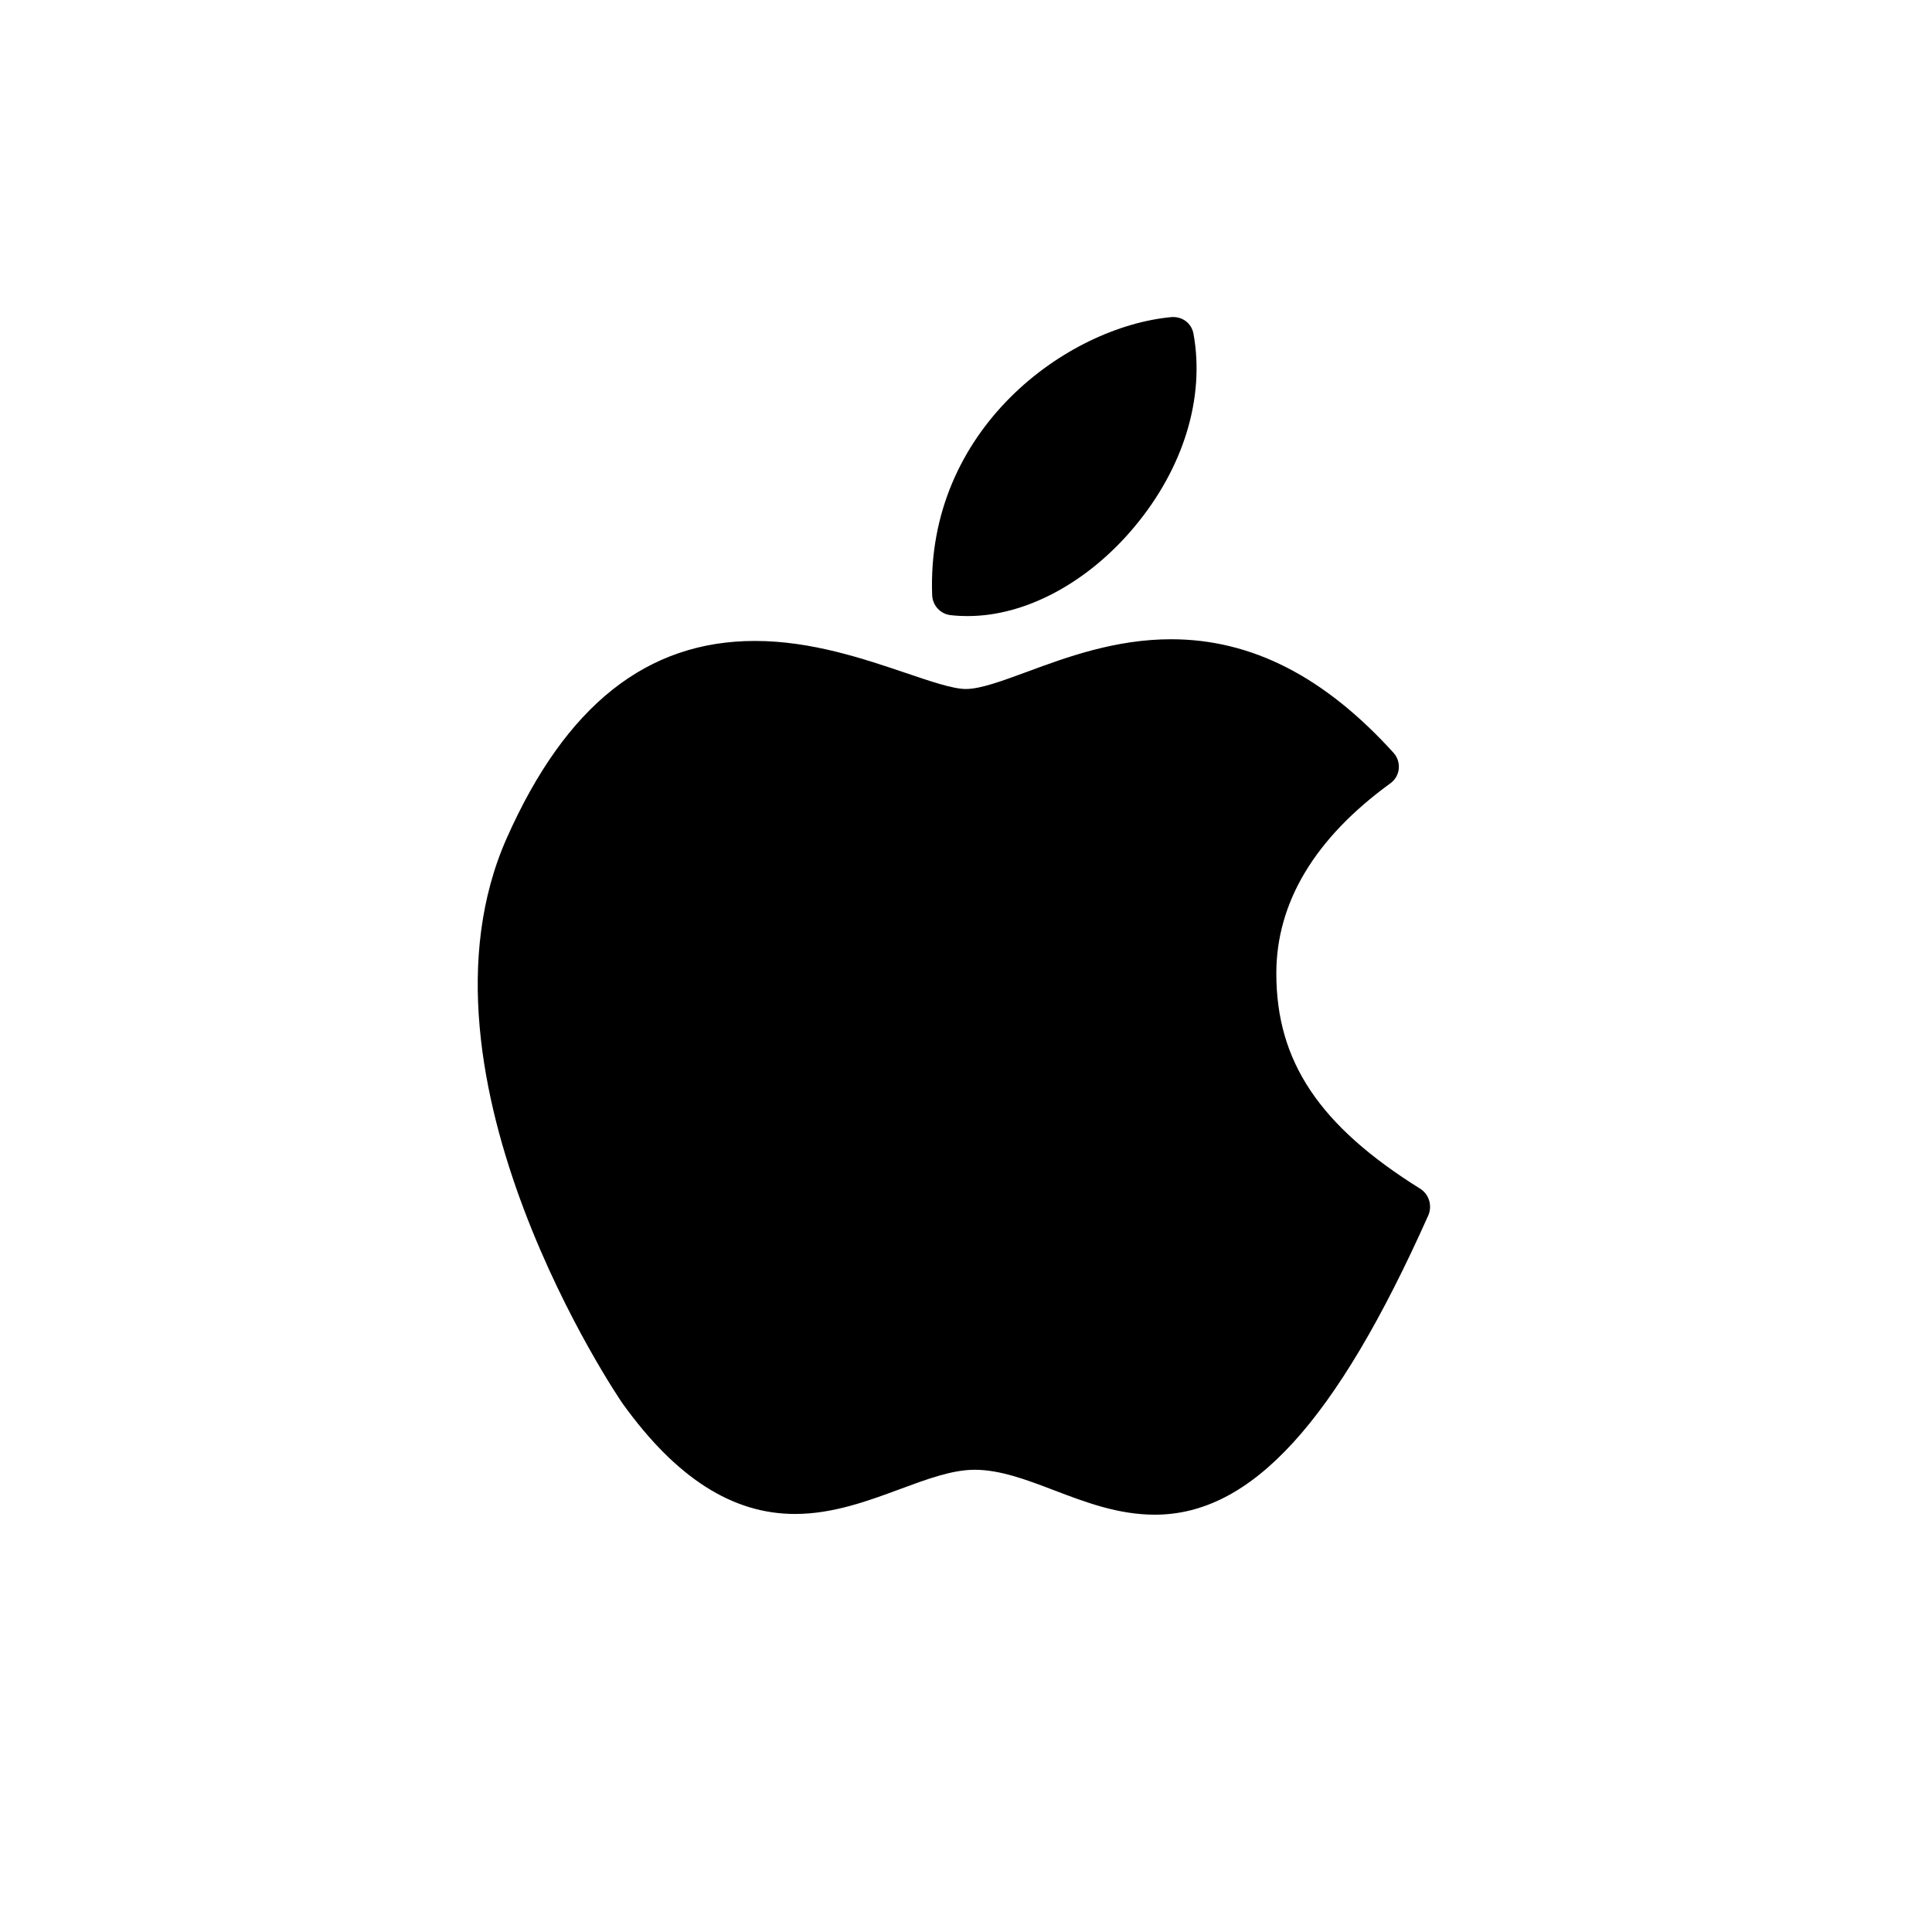
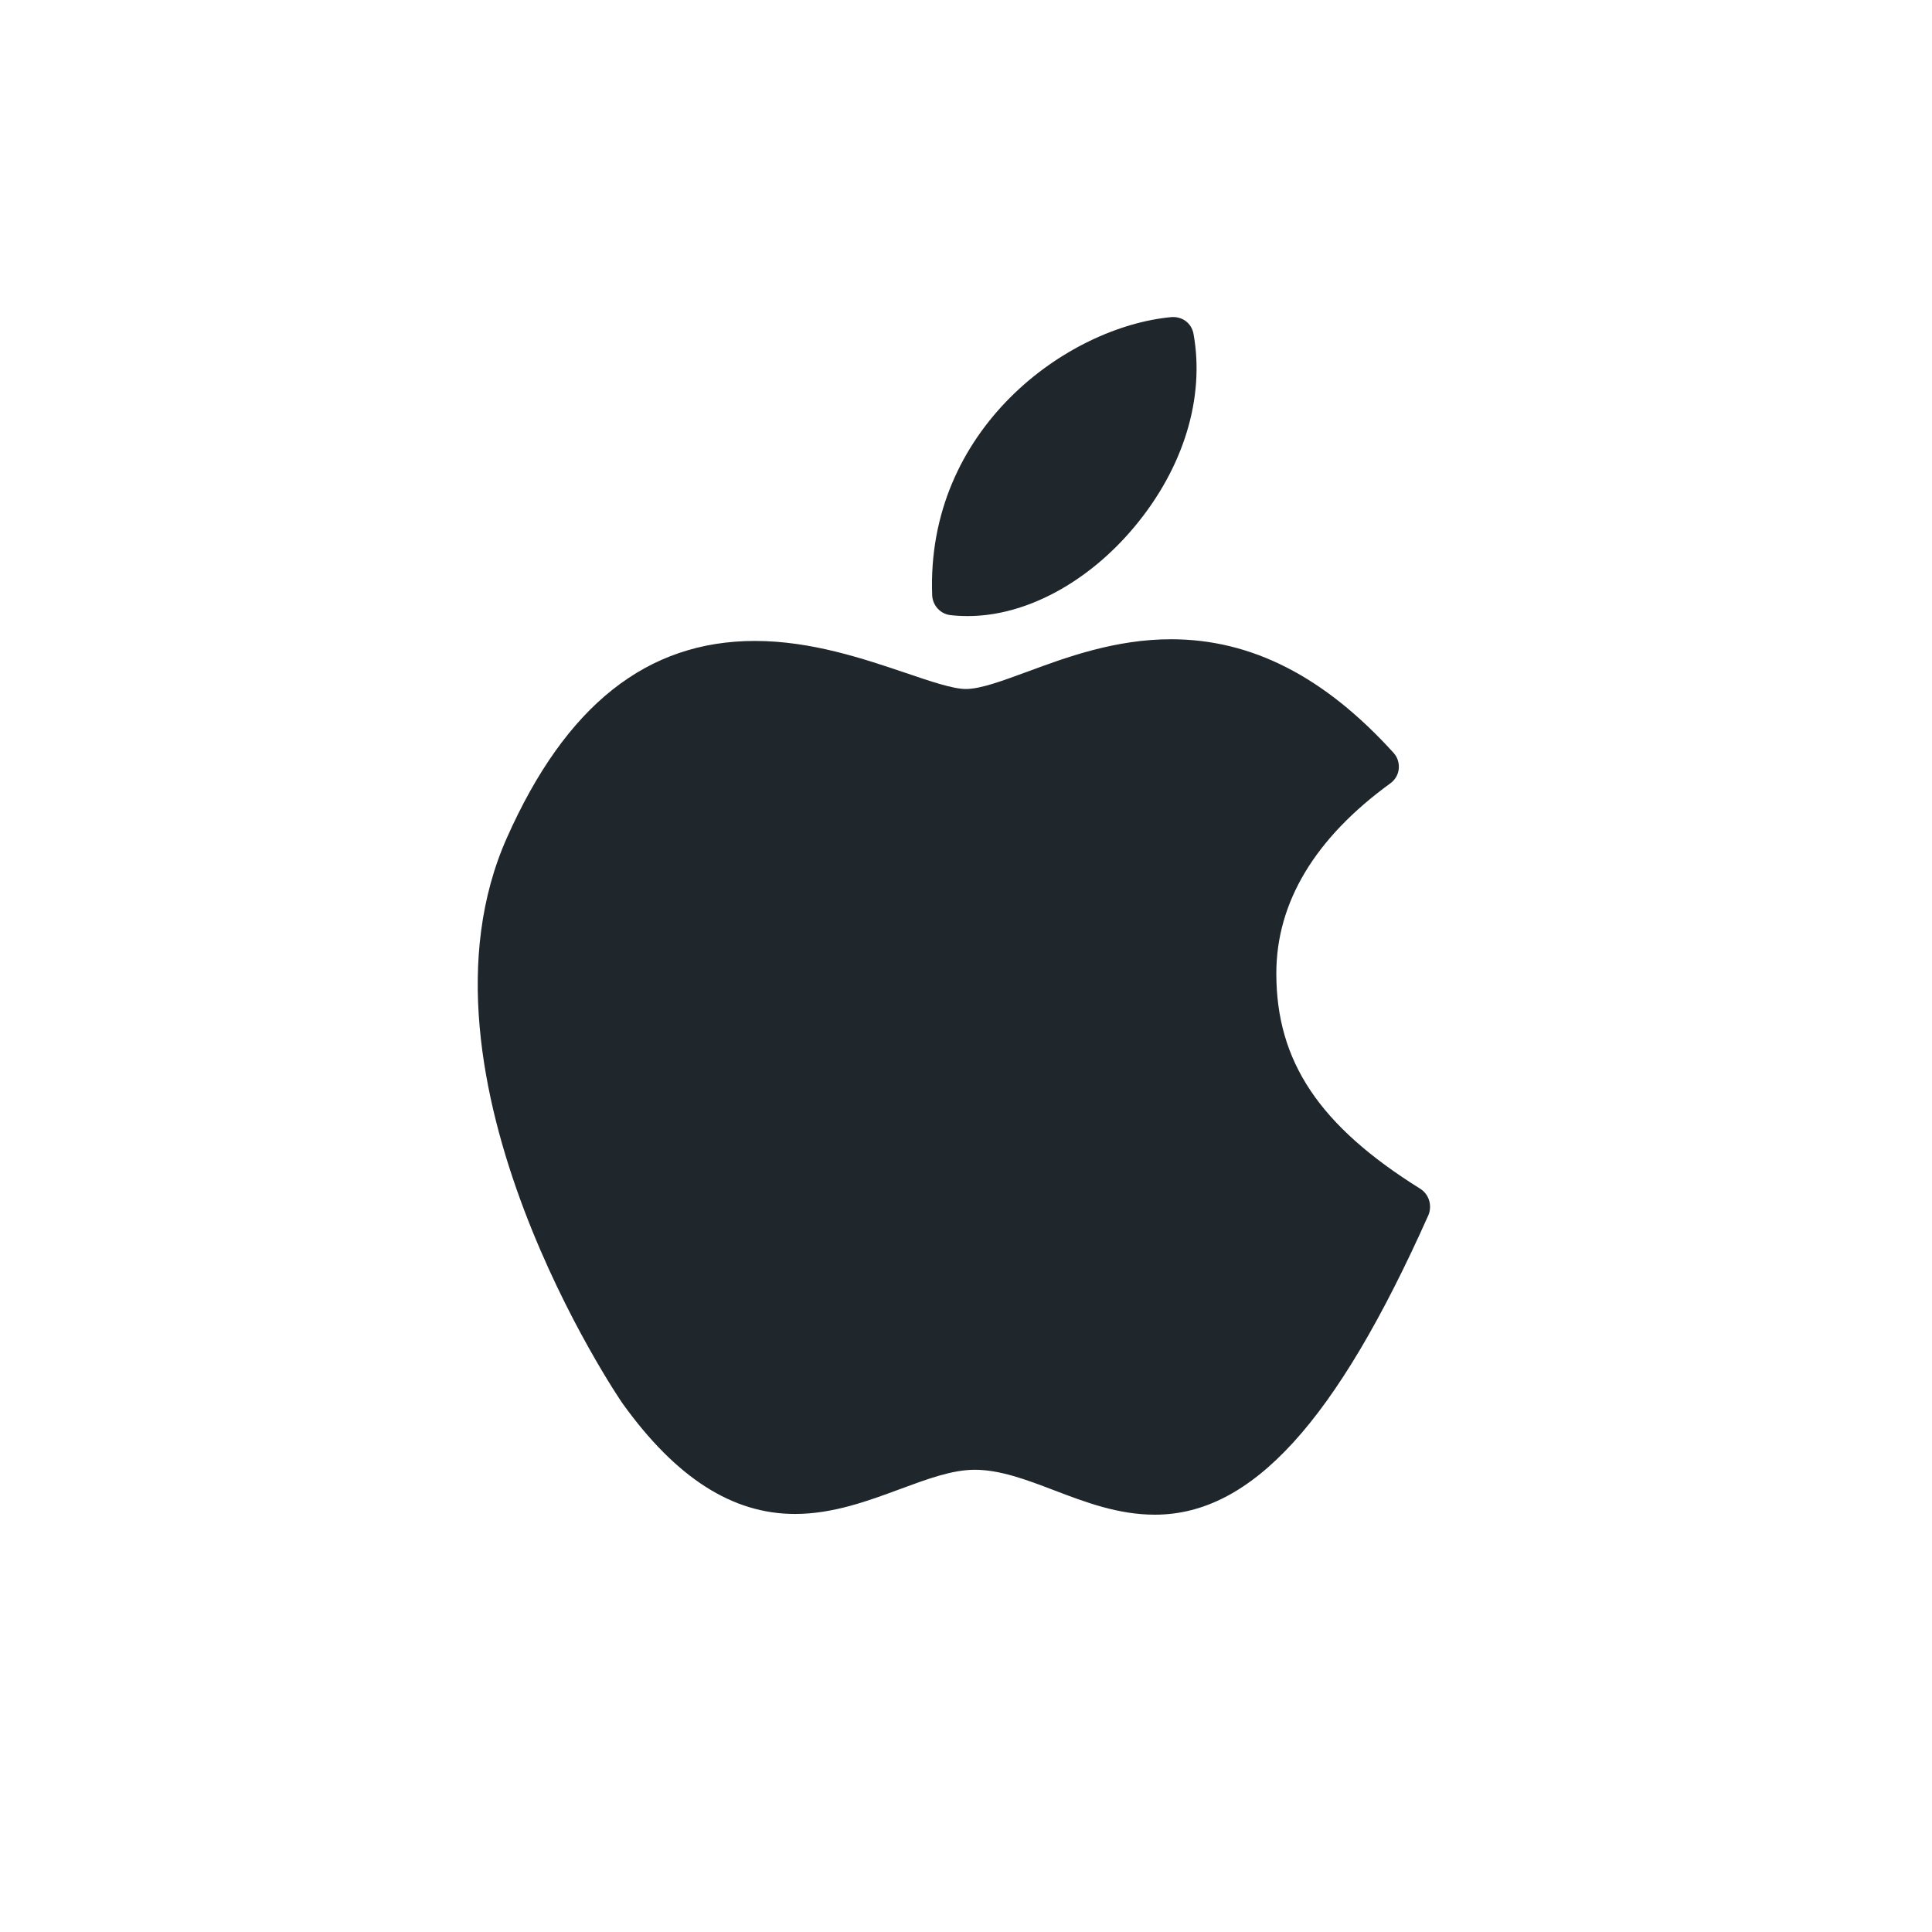
- <svg xmlns="http://www.w3.org/2000/svg" version="1.1" id="Ebene_1" x="0px" y="0px" viewBox="0 0 800 800" enable-background="new 0 0 800 800" xml:space="preserve">
+ <svg xmlns="http://www.w3.org/2000/svg" version="1.1" id="Ebene_1" x="0px" y="0px" viewBox="102 20.9 800 800" style="enable-background:new 102 20.9 800 800;" xml:space="preserve">
+   <style type="text/css">
+ 	.st0{fill:#20272C;}
+ </style>
  <g id="bg">
</g>
  <g id="Ebene_4">
</g>
  <g id="logos">
-     <path id="XMLID_625_" fill="#000000" d="M393.5,254.7c2.4,0.3,4.9,0.4,7.3,0.4c23.8,0,49.6-13.8,68.9-36.9   c20.4-24.4,29.3-53.5,24.5-80c-0.8-4.3-4.5-7.2-9.1-6.9c-43.3,4-101.8,46.3-99.1,115.4C386.3,250.8,389.4,254.2,393.5,254.7z    M588.2,492.3c-41.9-26.1-59.7-52.8-59.7-89.2c0-29.4,15.9-56,47.3-78.8c1.9-1.4,3.2-3.6,3.4-6s-0.5-4.7-2.1-6.5   c-28.7-31.7-58.9-47.1-92.2-47.1c-23,0-43.2,7.4-59.4,13.4c-10.4,3.8-19.4,7.2-25.6,7.2c-5.3,0-14.7-3.2-24.7-6.6   c-17.5-5.9-39.2-13.3-62.6-13.3c-44.7,0-78.3,26.6-102.7,81.5c-44.2,99.2,47,233.1,48,234.4c22.1,30.7,45.4,45.6,71.3,45.6   c15.8,0,30.5-5.5,43.5-10.3c11.1-4.1,21.5-8,30.9-8c10.5,0,21.4,4.1,32.9,8.5c13.1,5,26.6,10.1,41.7,10.1c40,0,75-38.3,113.3-124.1   C593.1,499.1,591.7,494.6,588.2,492.3z" />
+     <path id="XMLID_625_" class="st0" d="M495.5,275.6c2.4,0.3,4.9,0.4,7.3,0.4c23.8,0,49.6-13.8,68.9-36.9   c20.4-24.4,29.3-53.5,24.5-80c-0.8-4.3-4.5-7.2-9.1-6.9c-43.3,4-101.8,46.3-99.1,115.4C488.3,271.7,491.4,275.1,495.5,275.6z    M690.2,513.2c-41.9-26.1-59.7-52.8-59.7-89.2c0-29.4,15.9-56,47.3-78.8c1.9-1.4,3.2-3.6,3.4-6s-0.5-4.7-2.1-6.5   c-28.7-31.7-58.9-47.1-92.2-47.1c-23,0-43.2,7.4-59.4,13.4c-10.4,3.8-19.4,7.2-25.6,7.2c-5.3,0-14.7-3.2-24.7-6.6   c-17.5-5.9-39.2-13.3-62.6-13.3c-44.7,0-78.3,26.6-102.7,81.5c-44.2,99.2,47,233.1,48,234.4c22.1,30.7,45.4,45.6,71.3,45.6   c15.8,0,30.5-5.5,43.5-10.3c11.1-4.1,21.5-8,30.9-8c10.5,0,21.4,4.1,32.9,8.5c13.1,5,26.6,10.1,41.7,10.1c40,0,75-38.3,113.3-124.1   C695.1,520,693.7,515.5,690.2,513.2z" />
  </g>
  <g id="grid">
</g>
</svg>
